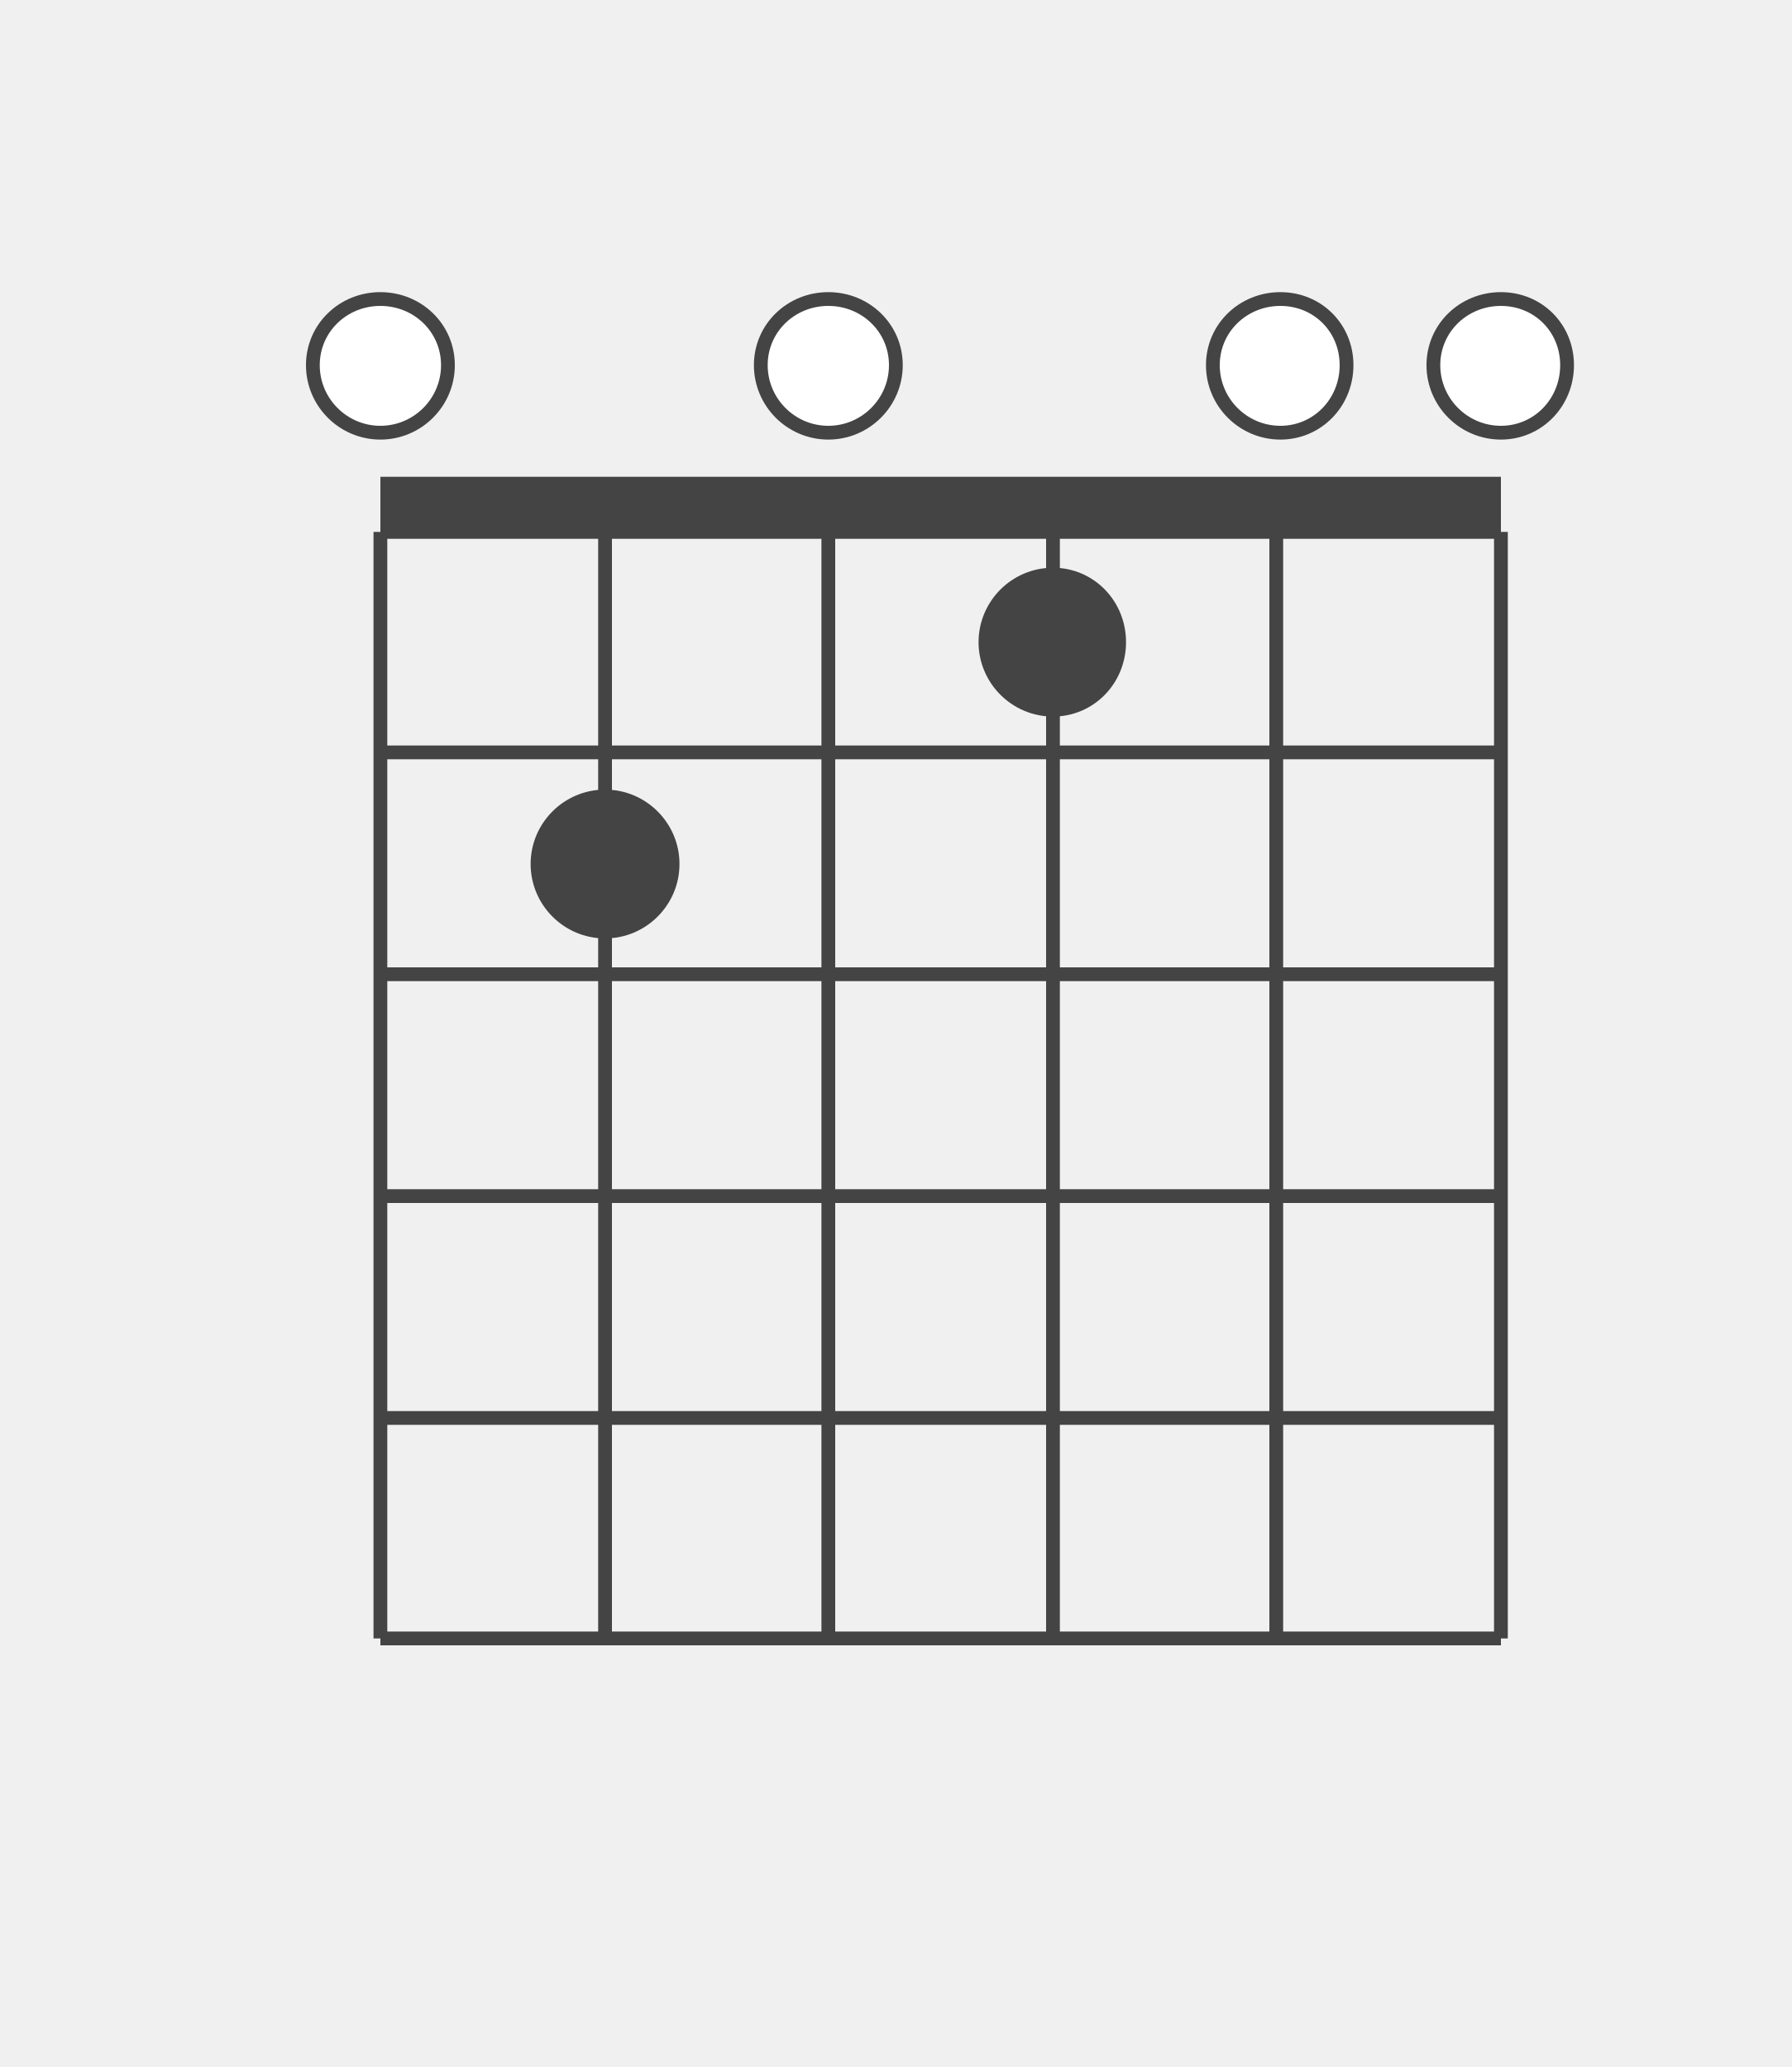
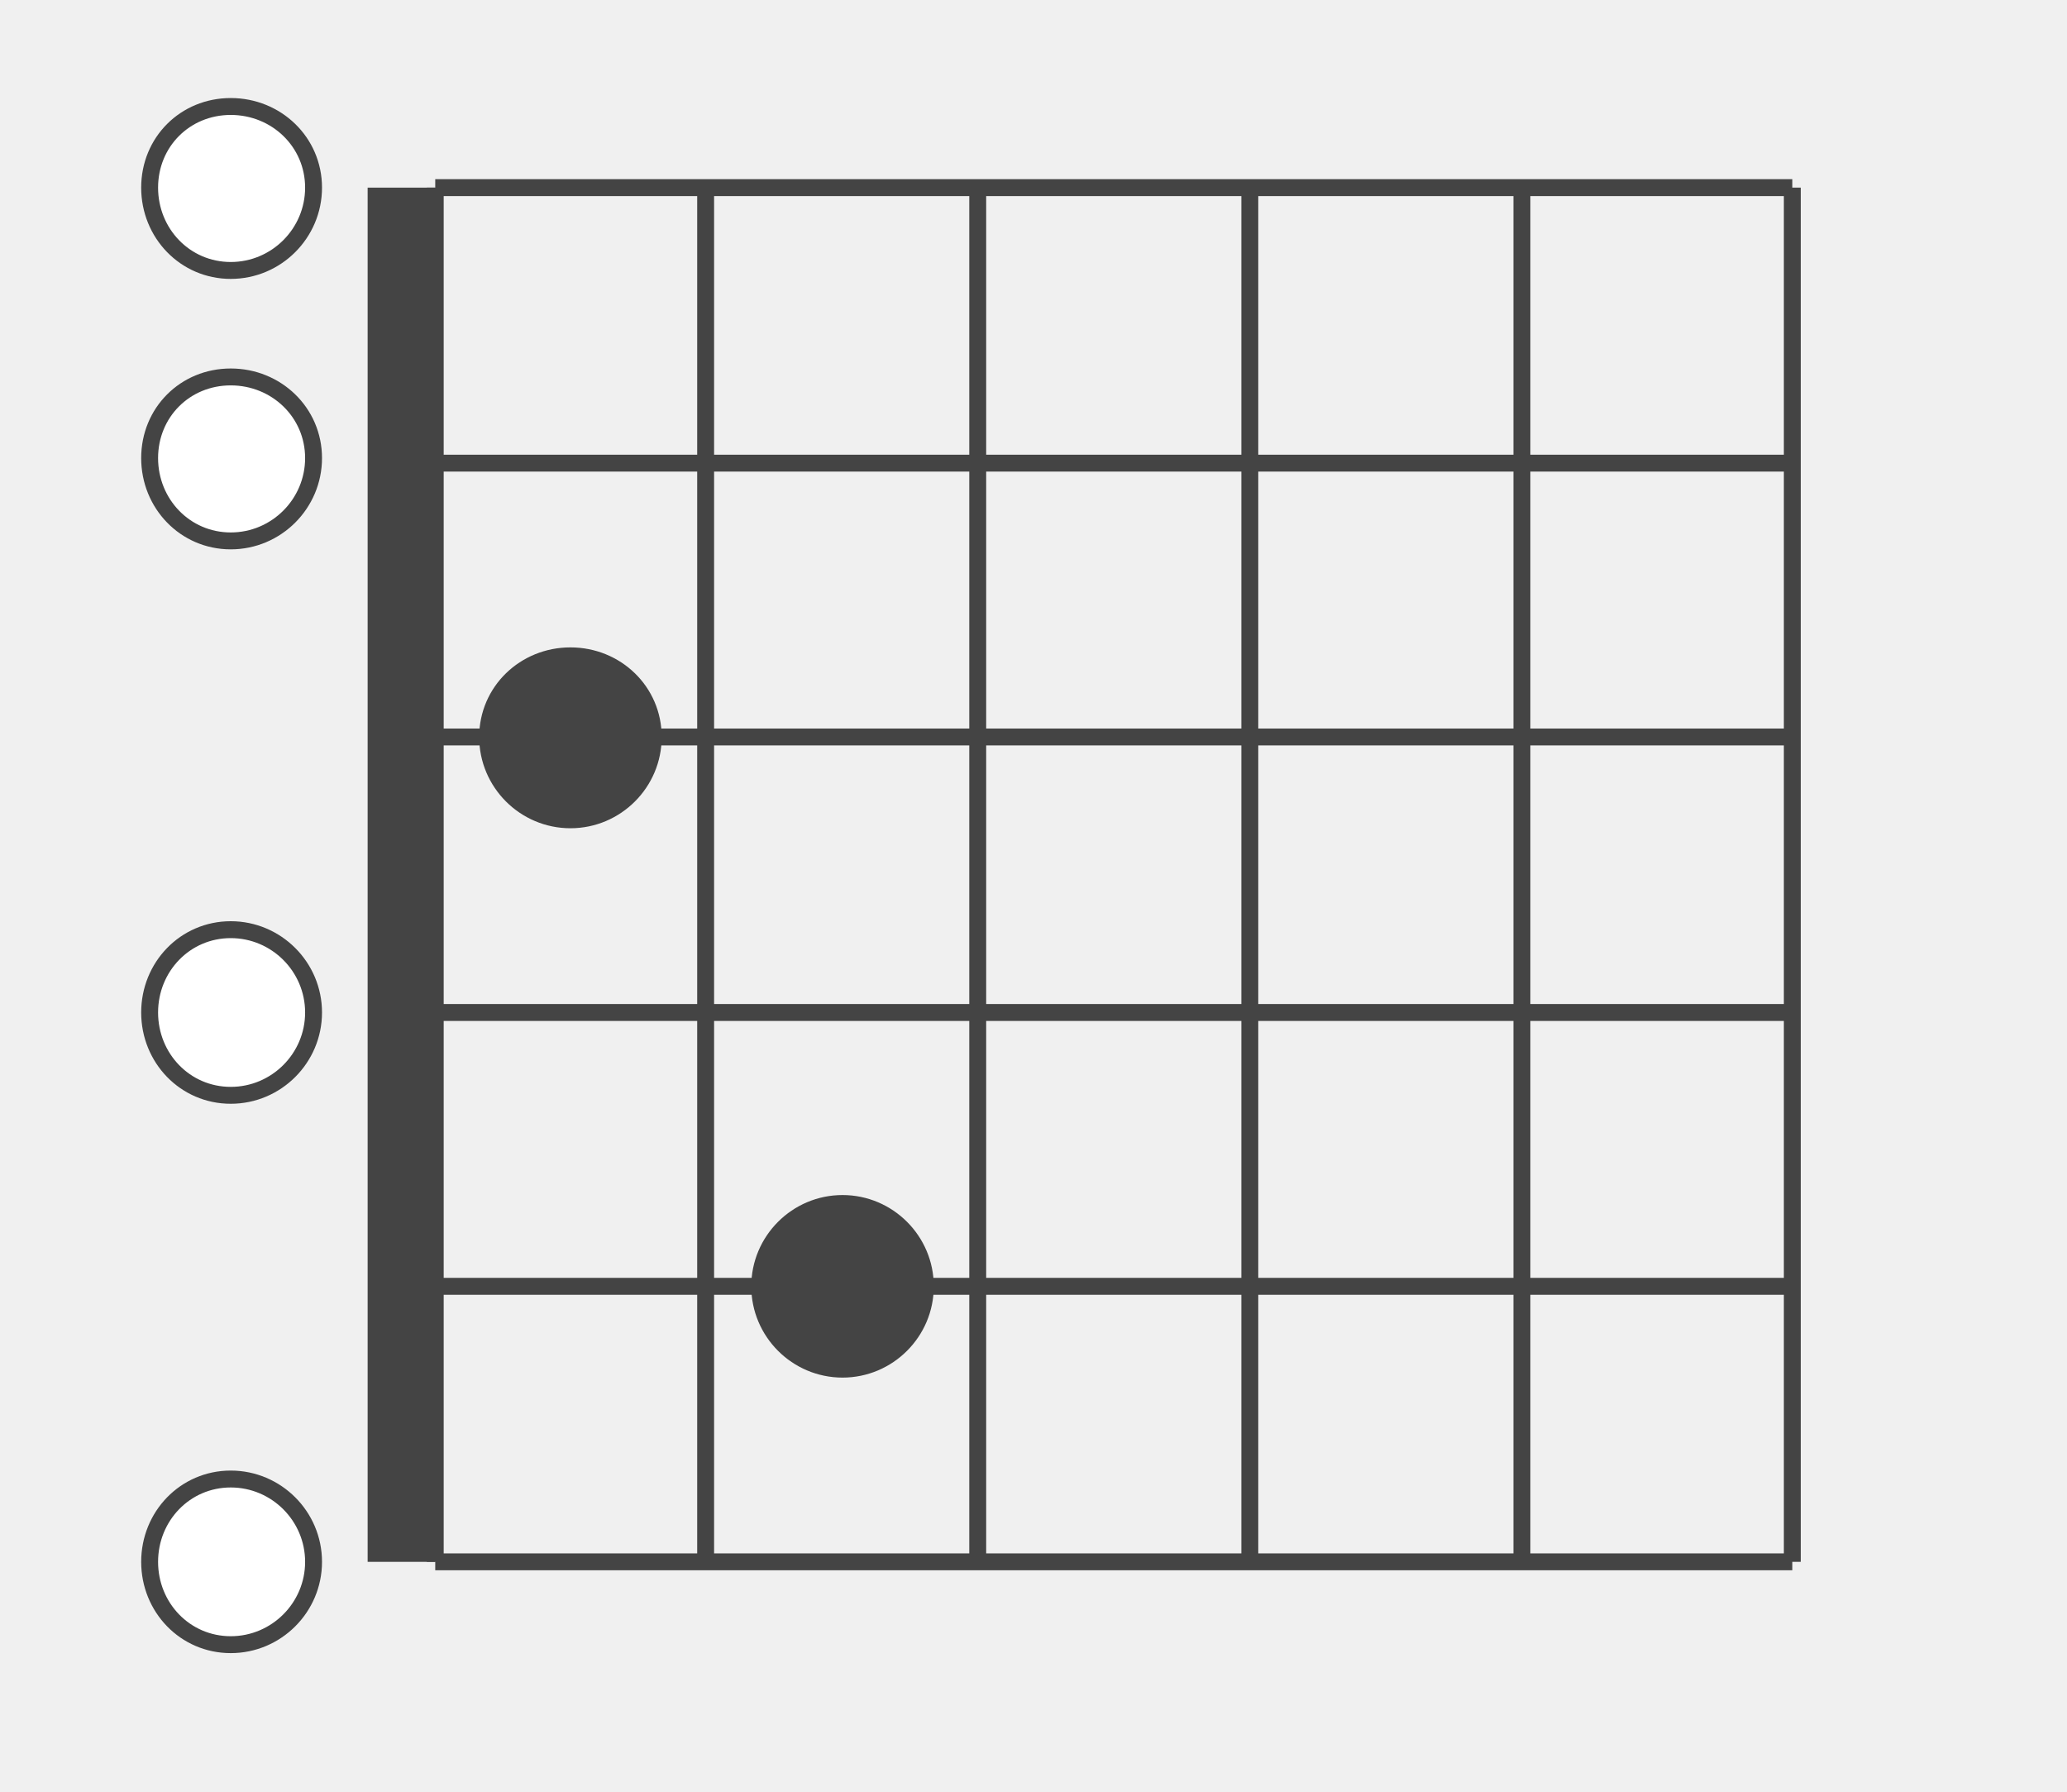
- <svg xmlns="http://www.w3.org/2000/svg" version="1.2" viewBox="0 0 130 150" width="130" height="150">
-   <style>.a{fill:#444}.b{stroke:#444}.c{fill:#fff;stroke:#444}.d{fill:#444;stroke:#444}</style>
-   <path class="a" d="m27.6 34.6h81.3v4h-81.3z" />
-   <path class="b" d="m27.6 38.6v80.3" />
-   <path class="b" d="m43.9 38.6v80.3" />
-   <path class="b" d="m60.1 38.6v80.3" />
-   <path class="b" d="m76.4 38.6v80.3" />
-   <path class="b" d="m92.6 38.6v80.3" />
-   <path class="b" d="m108.9 38.6v80.3" />
-   <path class="b" d="m27.6 38.6h81.3" />
-   <path class="b" d="m27.6 54.6h81.3" />
-   <path class="b" d="m27.6 70.7h81.3" />
-   <path class="b" d="m27.6 86.8h81.3" />
-   <path class="b" d="m27.6 102.9h81.3" />
-   <path class="b" d="m27.6 118.9h81.3" />
-   <path class="c" d="m108.9 31.4c-2.7 0-4.9-2.2-4.9-4.9 0-2.7 2.2-4.8 4.9-4.8 2.7 0 4.8 2.1 4.8 4.8 0 2.7-2.1 4.9-4.8 4.9z" />
-   <path class="c" d="m92.9 31.4c-2.7 0-4.9-2.2-4.9-4.9 0-2.7 2.2-4.8 4.9-4.8 2.7 0 4.8 2.1 4.8 4.8 0 2.7-2.1 4.9-4.8 4.9z" />
-   <path class="d" d="m76.4 51.5c-2.7 0-4.9-2.2-4.9-4.9 0-2.7 2.2-4.9 4.9-4.9 2.7 0 4.8 2.2 4.8 4.9 0 2.7-2.1 4.9-4.8 4.9z" />
-   <path class="c" d="m60.1 31.4c-2.7 0-4.9-2.2-4.9-4.9 0-2.7 2.2-4.8 4.9-4.8 2.7 0 4.9 2.1 4.9 4.8 0 2.7-2.2 4.9-4.9 4.9z" />
-   <path class="d" d="m43.9 67.6c-2.7 0-4.9-2.2-4.9-4.9 0-2.7 2.2-4.9 4.9-4.9 2.7 0 4.9 2.2 4.9 4.9 0 2.7-2.2 4.9-4.9 4.9z" />
-   <path class="c" d="m27.6 31.4c-2.7 0-4.9-2.2-4.9-4.9 0-2.7 2.2-4.8 4.9-4.8 2.7 0 4.9 2.1 4.9 4.8 0 2.7-2.2 4.9-4.9 4.9z" />
+ <svg xmlns="http://www.w3.org/2000/svg" version="1.2" viewBox="12.0 20.0 104.0 106.0" width="150.0" height="130.0">
+   <g transform="rotate(-90, 65.0, 75.0)">
+     <style>.a{fill:#444}.b{stroke:#444}.c{fill:#fff;stroke:#444}.d{fill:#444;stroke:#444}</style>
+     <path class="a" d="m27.6 34.6h81.3v4h-81.3z" />
+     <path class="b" d="m27.6 38.6v80.3" />
+     <path class="b" d="m43.9 38.6v80.3" />
+     <path class="b" d="m60.1 38.6v80.3" />
+     <path class="b" d="m76.4 38.6v80.3" />
+     <path class="b" d="m92.6 38.6v80.3" />
+     <path class="b" d="m108.9 38.6v80.3" />
+     <path class="b" d="m27.6 38.6h81.3" />
+     <path class="b" d="m27.6 54.6h81.3" />
+     <path class="b" d="m27.6 70.7h81.3" />
+     <path class="b" d="m27.6 86.8h81.3" />
+     <path class="b" d="m27.6 102.9h81.3" />
+     <path class="b" d="m27.6 118.9h81.3" />
+     <path class="c" d="m108.9 31.4c-2.7 0-4.9-2.2-4.9-4.9 0-2.7 2.2-4.8 4.9-4.8 2.7 0 4.8 2.1 4.8 4.8 0 2.7-2.1 4.9-4.8 4.9z" />
+     <path class="c" d="m92.9 31.4c-2.7 0-4.9-2.2-4.9-4.9 0-2.7 2.2-4.8 4.9-4.8 2.7 0 4.8 2.1 4.8 4.8 0 2.7-2.1 4.9-4.8 4.9z" />
+     <path class="d" d="m76.4 51.5c-2.7 0-4.9-2.2-4.9-4.9 0-2.7 2.2-4.9 4.9-4.9 2.7 0 4.8 2.2 4.8 4.9 0 2.7-2.1 4.9-4.8 4.9z" />
+     <path class="c" d="m60.1 31.4c-2.7 0-4.9-2.2-4.9-4.9 0-2.7 2.2-4.8 4.9-4.8 2.7 0 4.9 2.1 4.9 4.8 0 2.7-2.2 4.9-4.9 4.9z" />
+     <path class="d" d="m43.9 67.6c-2.7 0-4.9-2.2-4.9-4.9 0-2.7 2.2-4.9 4.9-4.9 2.7 0 4.9 2.2 4.9 4.9 0 2.7-2.2 4.9-4.9 4.9z" />
+     <path class="c" d="m27.6 31.4c-2.7 0-4.9-2.2-4.9-4.9 0-2.7 2.2-4.8 4.9-4.8 2.7 0 4.9 2.1 4.9 4.8 0 2.7-2.2 4.9-4.9 4.9z" />
+   </g>
</svg>
